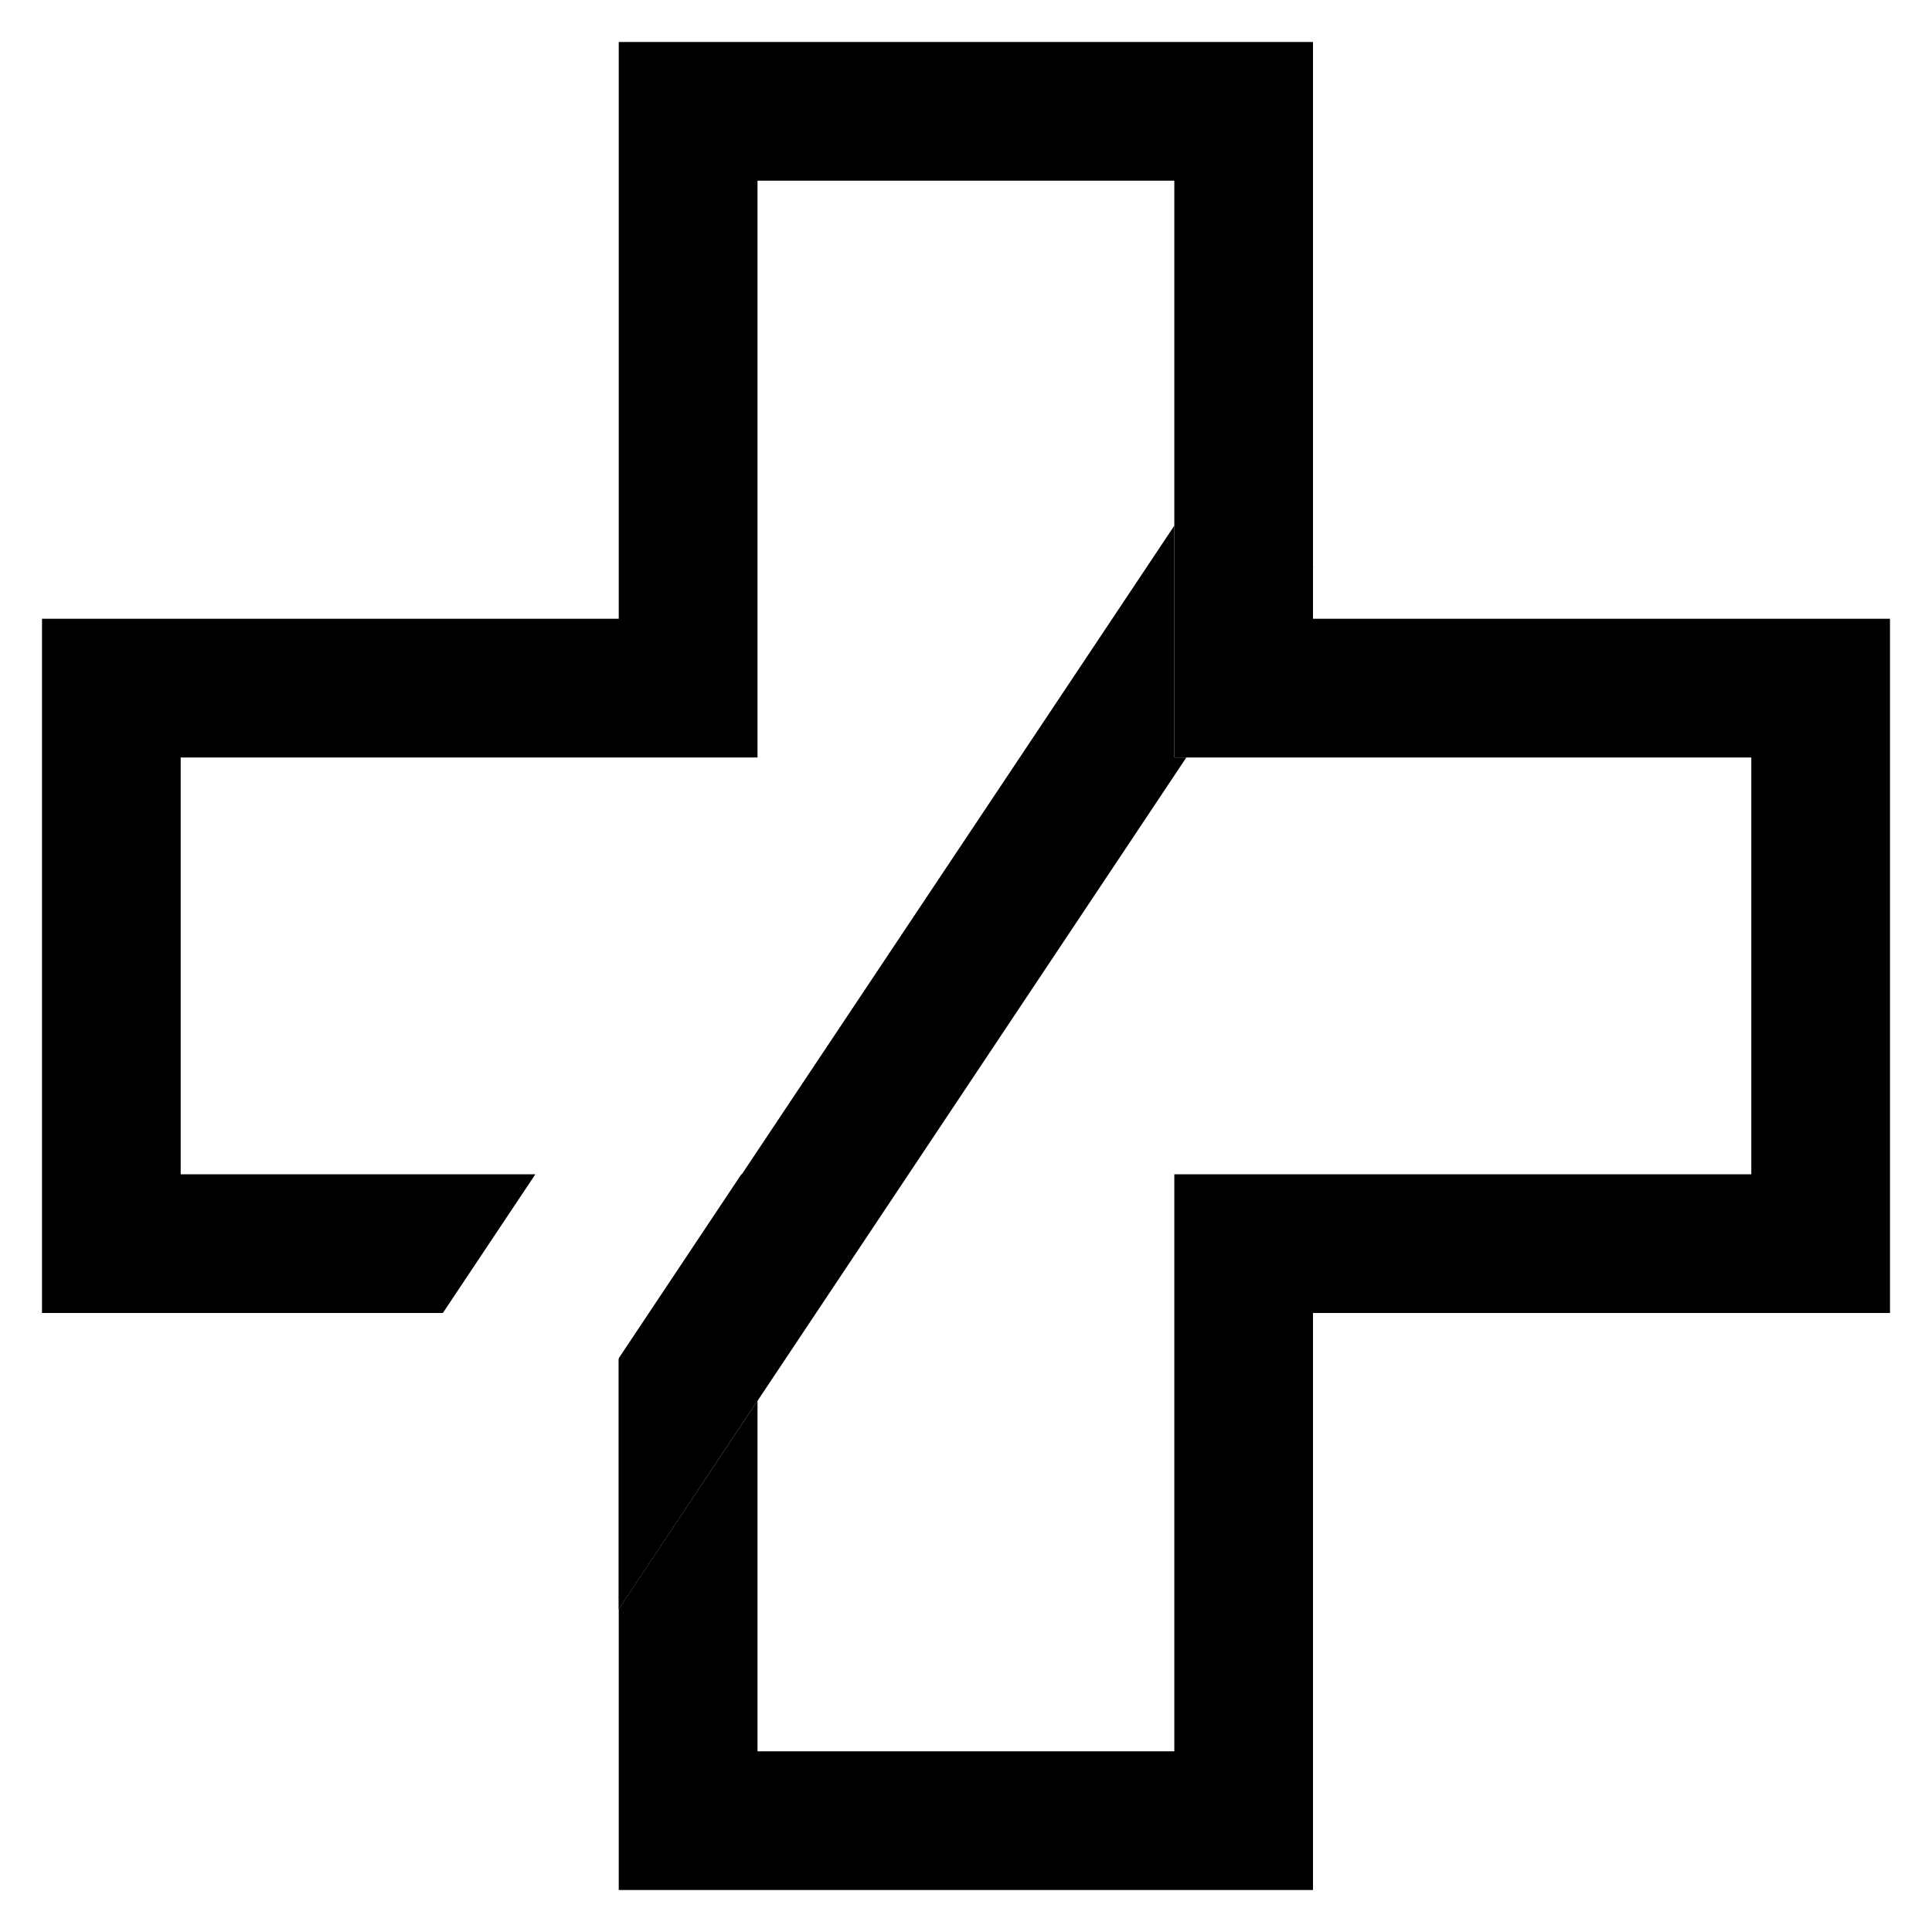
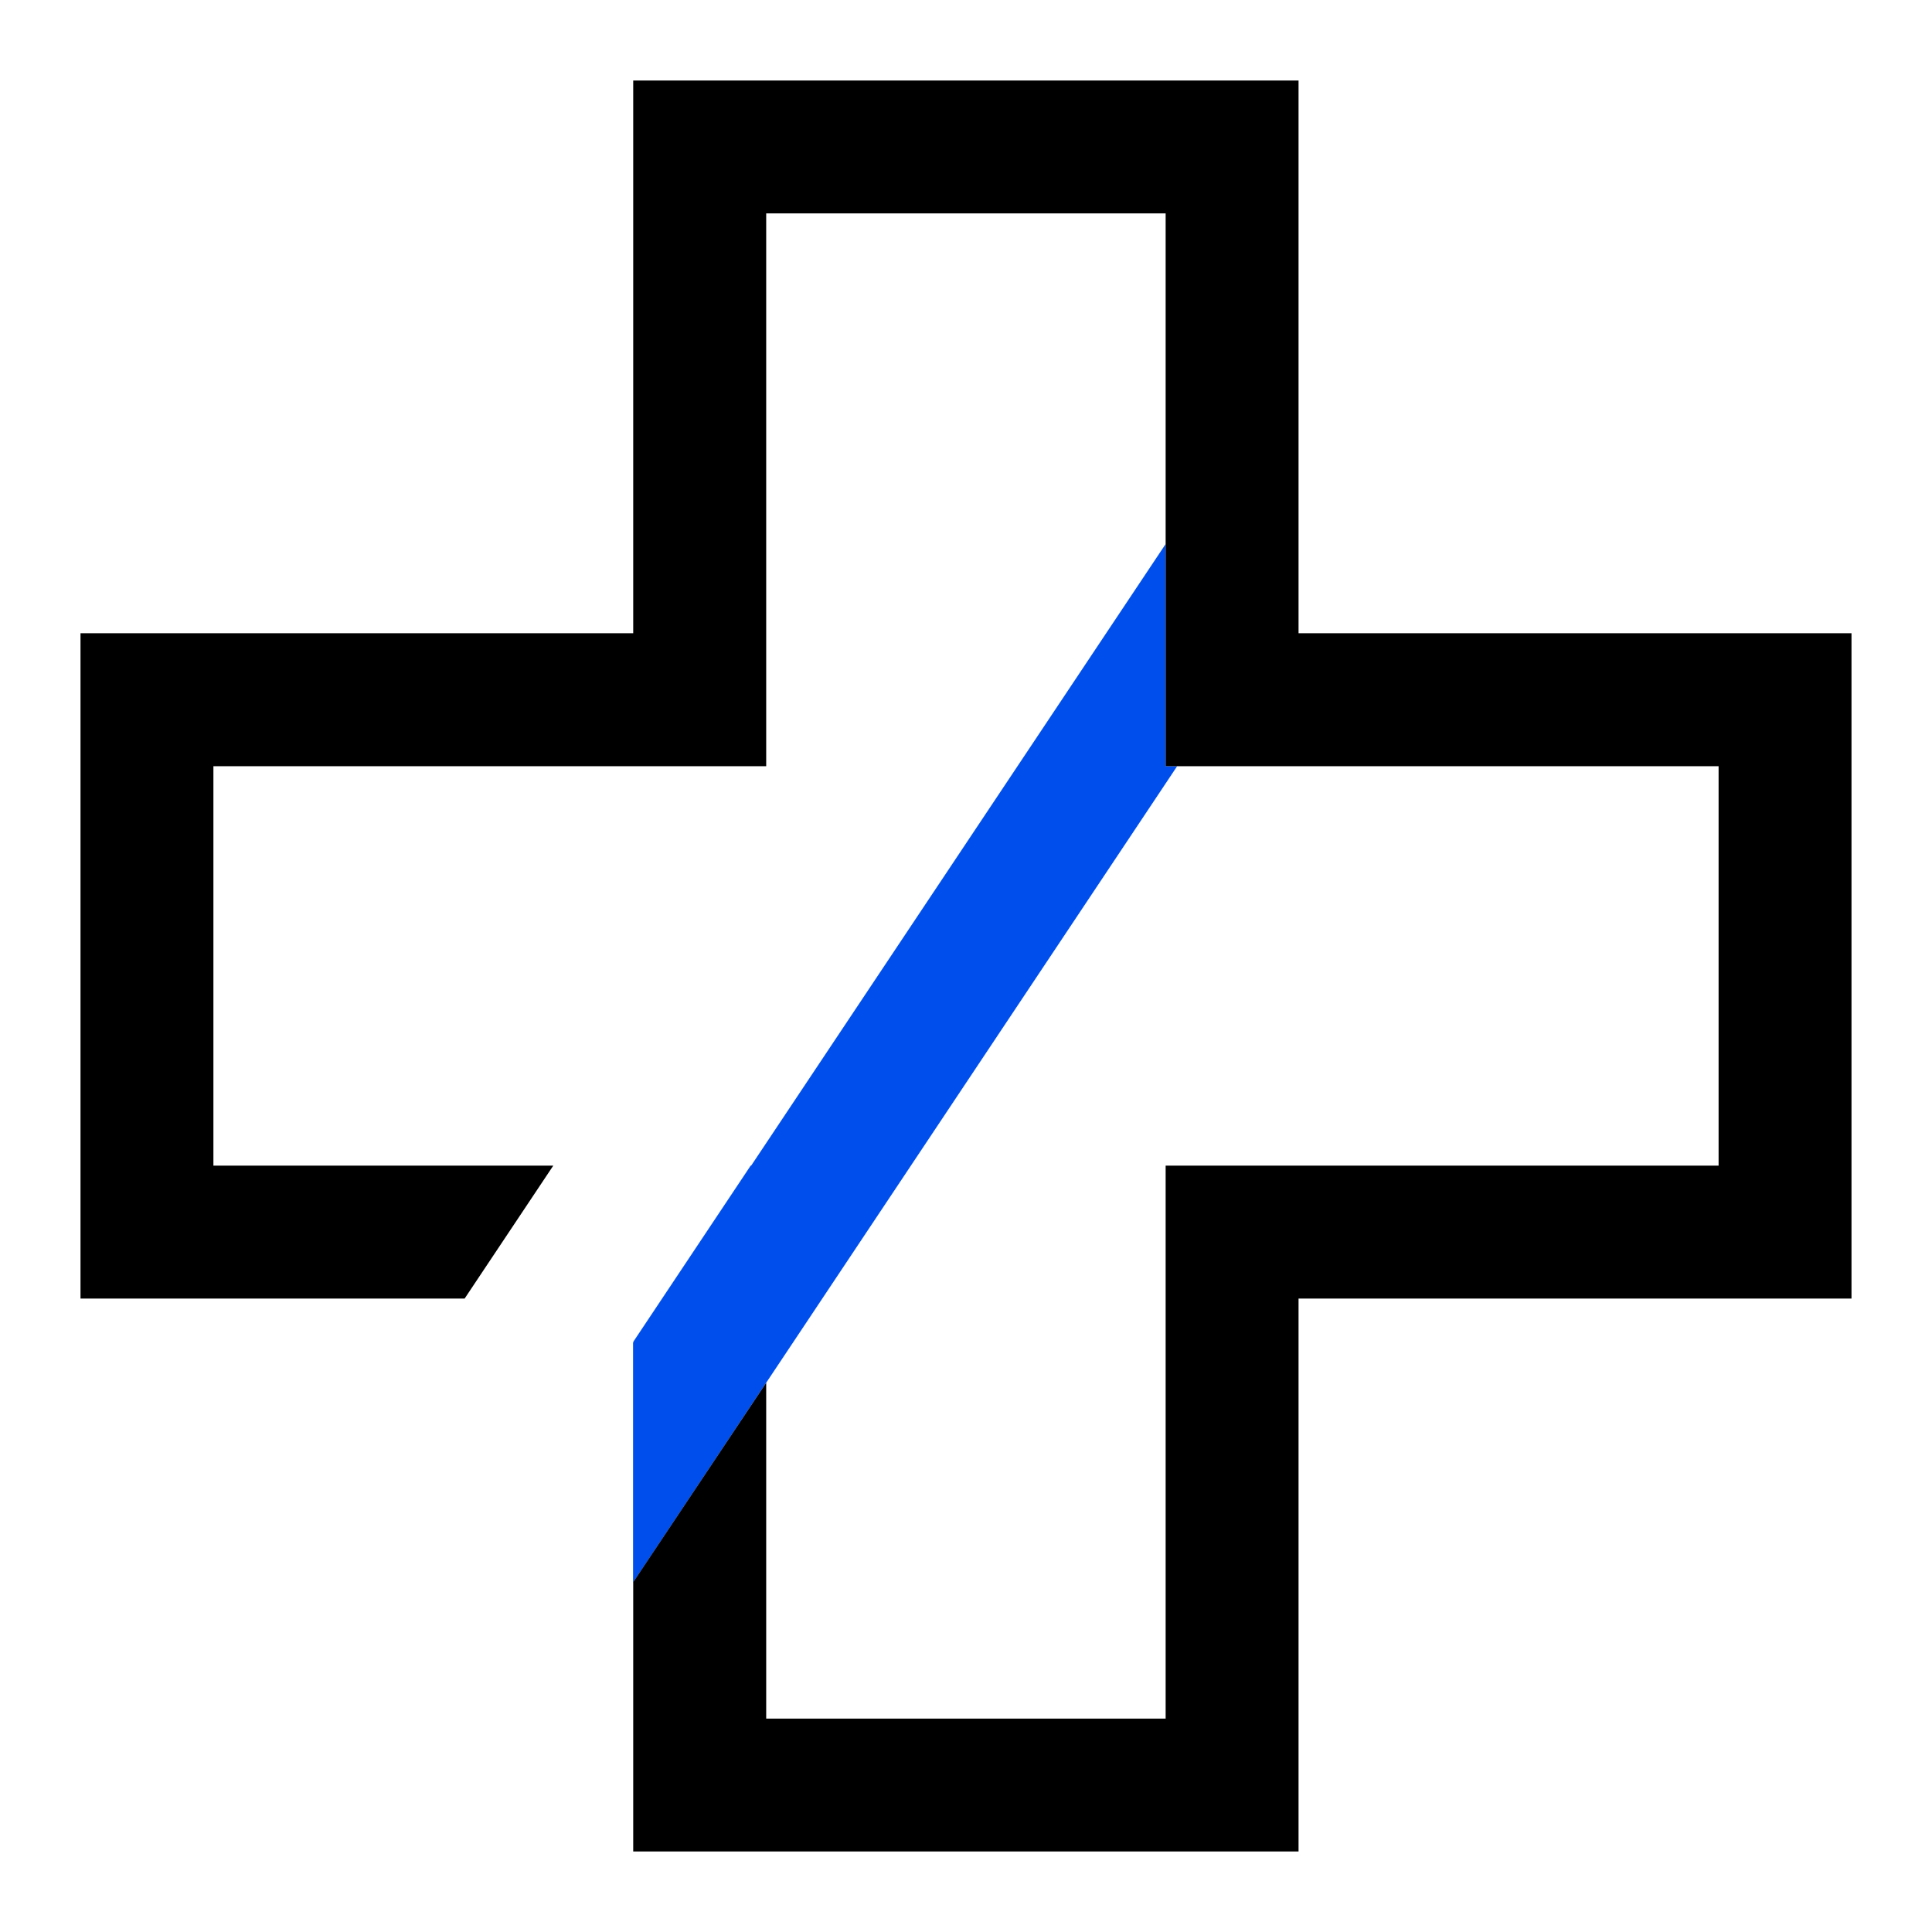
- <svg xmlns="http://www.w3.org/2000/svg" width="23" height="23" viewBox="0 0 23 23" fill="none">
-   <path d="M15.632 6.756L15.637 6.75L15.632 6.747V6.756Z" fill="#0057ED" />
-   <path d="M13.98 7.367V6.258L8.831 13.98H8.825L7.367 16.168V16.176L7.364 16.182V19.16L7.367 19.154L9.018 16.677L14.123 9.018H13.98V7.367Z" fill="#000000" />
-   <path d="M15.631 6.755V6.747V0.5H7.366V7.366H0.5V15.631H5.272L6.373 13.98H2.151V9.018H7.366H9.018V7.366V2.151H13.98V6.257V7.366V9.018H14.123H15.631H20.849V13.98H15.631H13.98V15.631V20.849H9.018V16.677L7.366 19.154V22.5H15.631V15.631H22.5V7.366H15.631V6.755Z" fill="#000000" />
+ <svg xmlns="http://www.w3.org/2000/svg" width="24" height="24" viewBox="0 0 24 24" fill="none">
+   <path d="M14.48 7.867V6.758L9.331 14.48H9.325L7.867 16.668V16.676L7.864 16.682V19.66L7.867 19.654L9.518 17.177L14.623 9.518H14.48V7.867Z" fill="#004FED" />
+   <path d="M16.131 7.255V7.247V1H7.866V7.866H1V16.131H5.772L6.873 14.48H2.651V9.518H7.866H9.518V7.866V2.651H14.48V6.757V7.866V9.518H14.623H16.131H21.349V14.48H16.131H14.48V16.131V21.349H9.518V17.177L7.866 19.654V23H16.131V16.131H23V7.866H16.131V7.255Z" fill="black" />
</svg>
